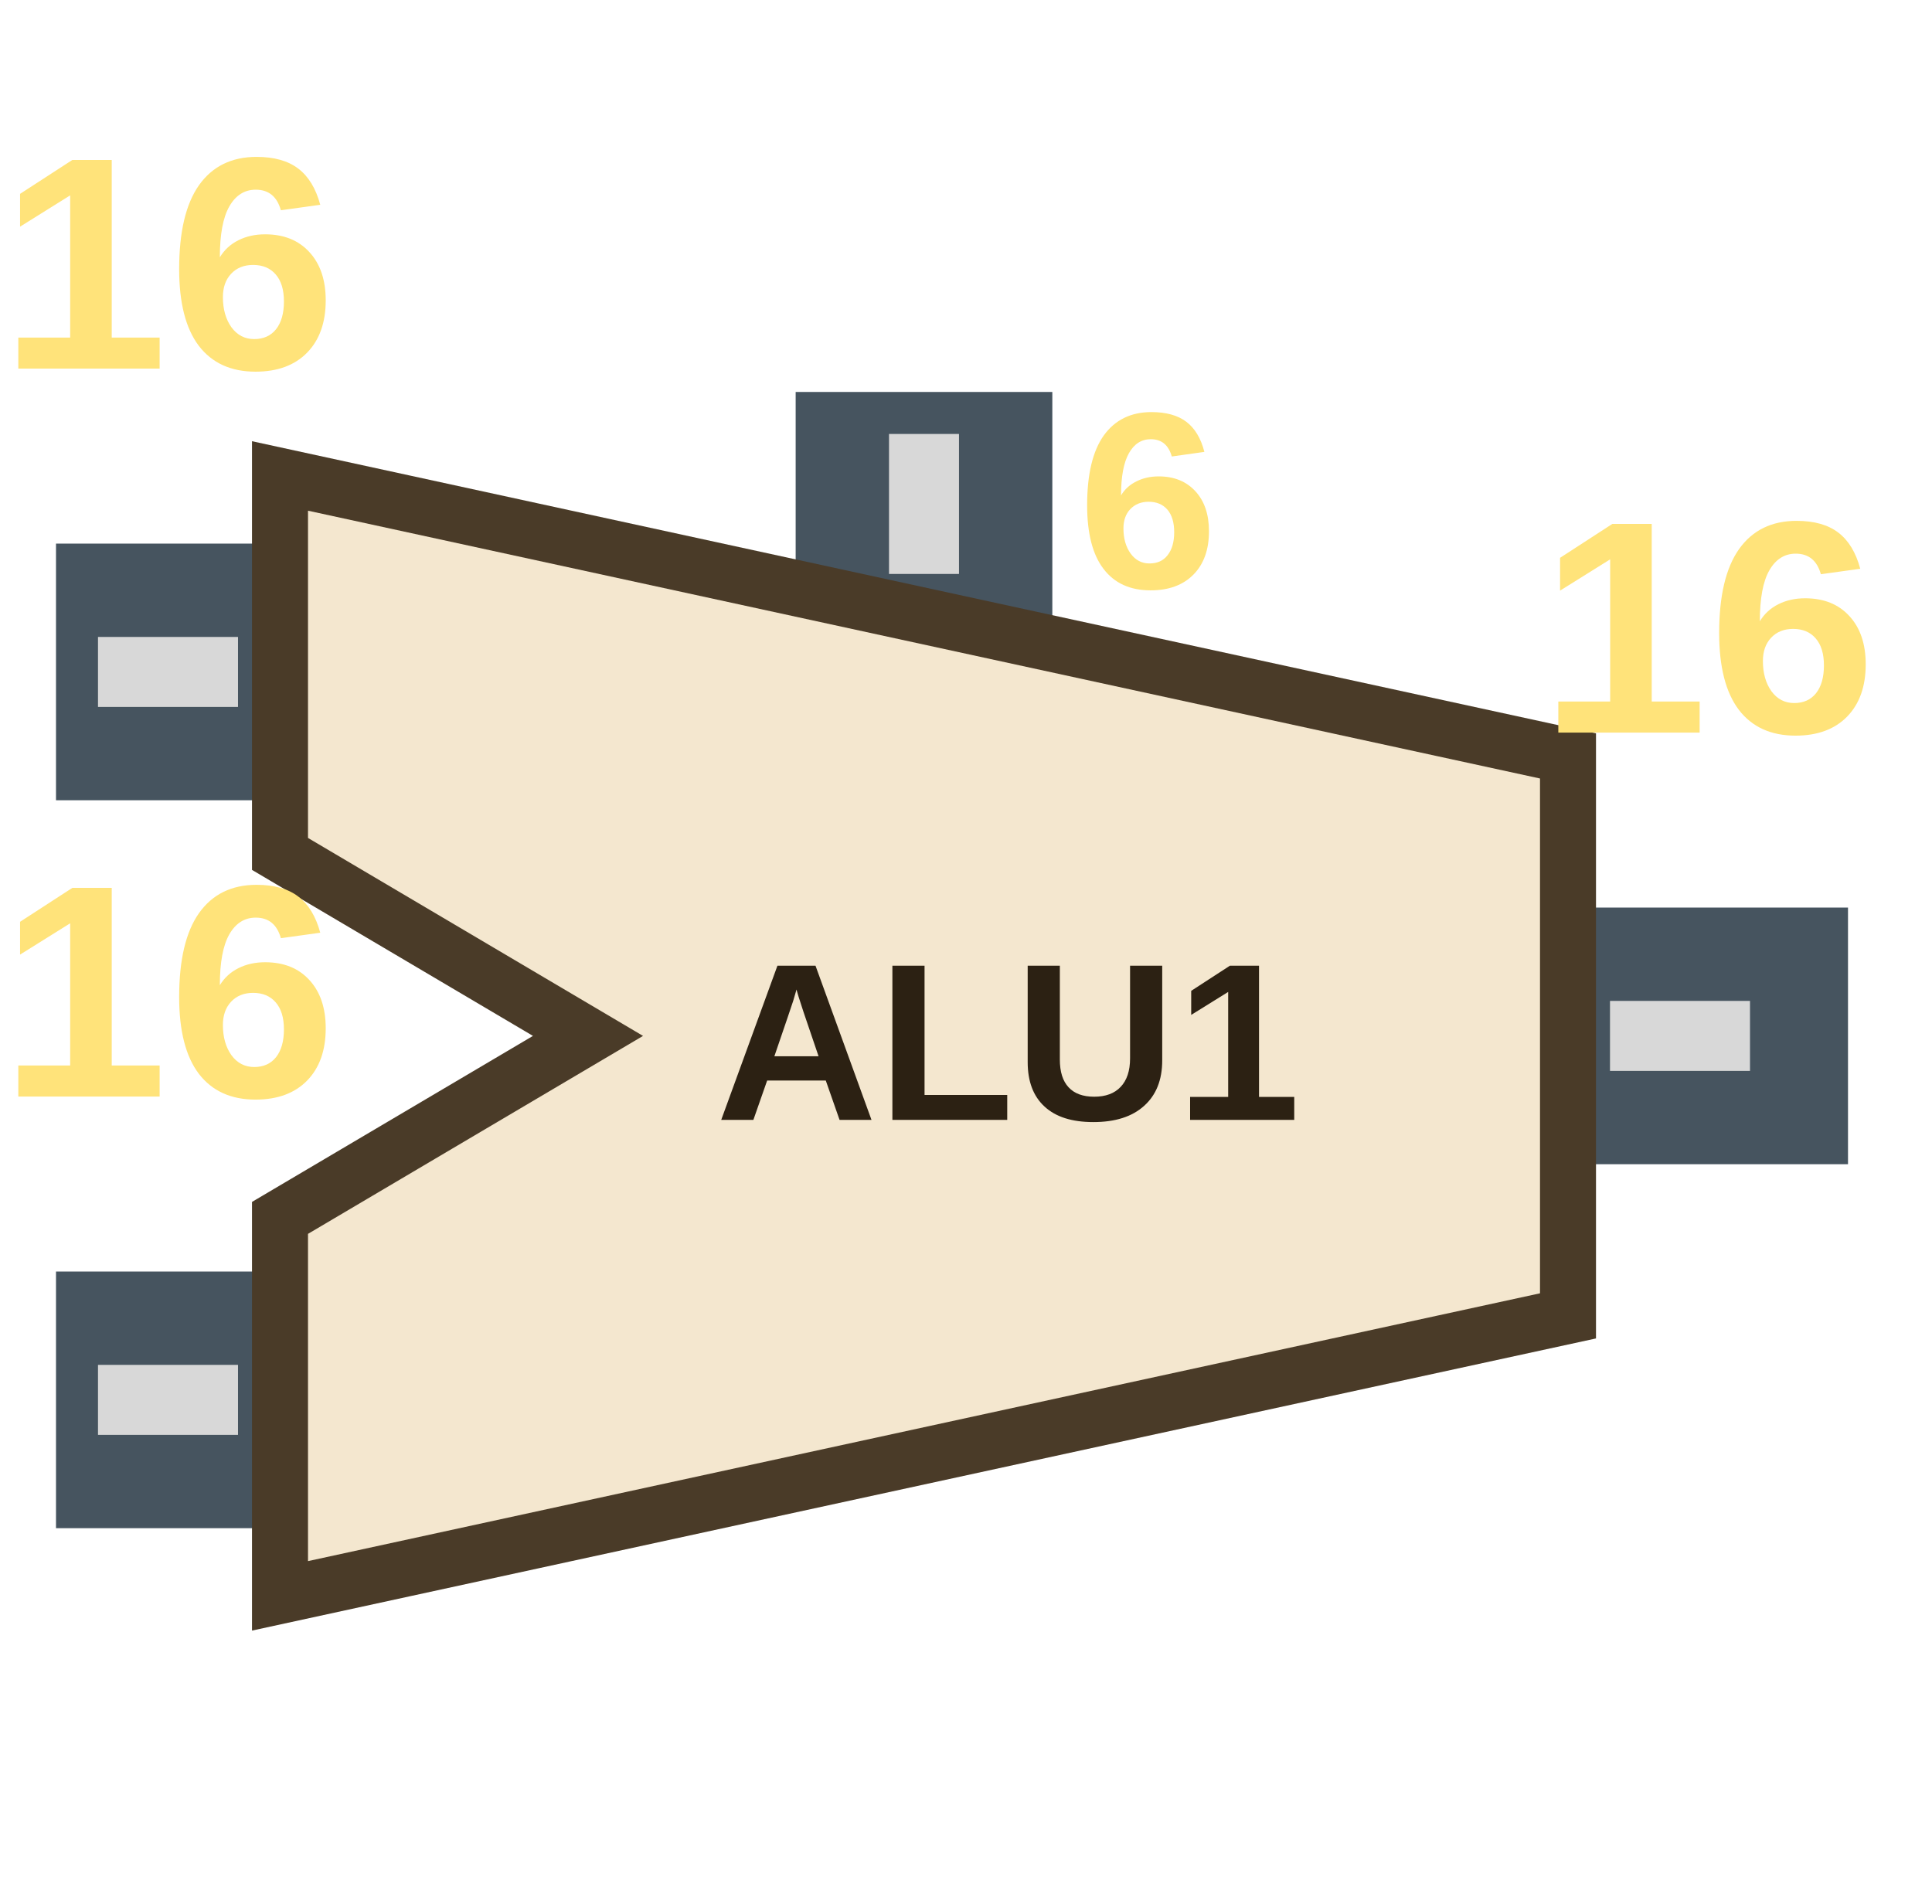
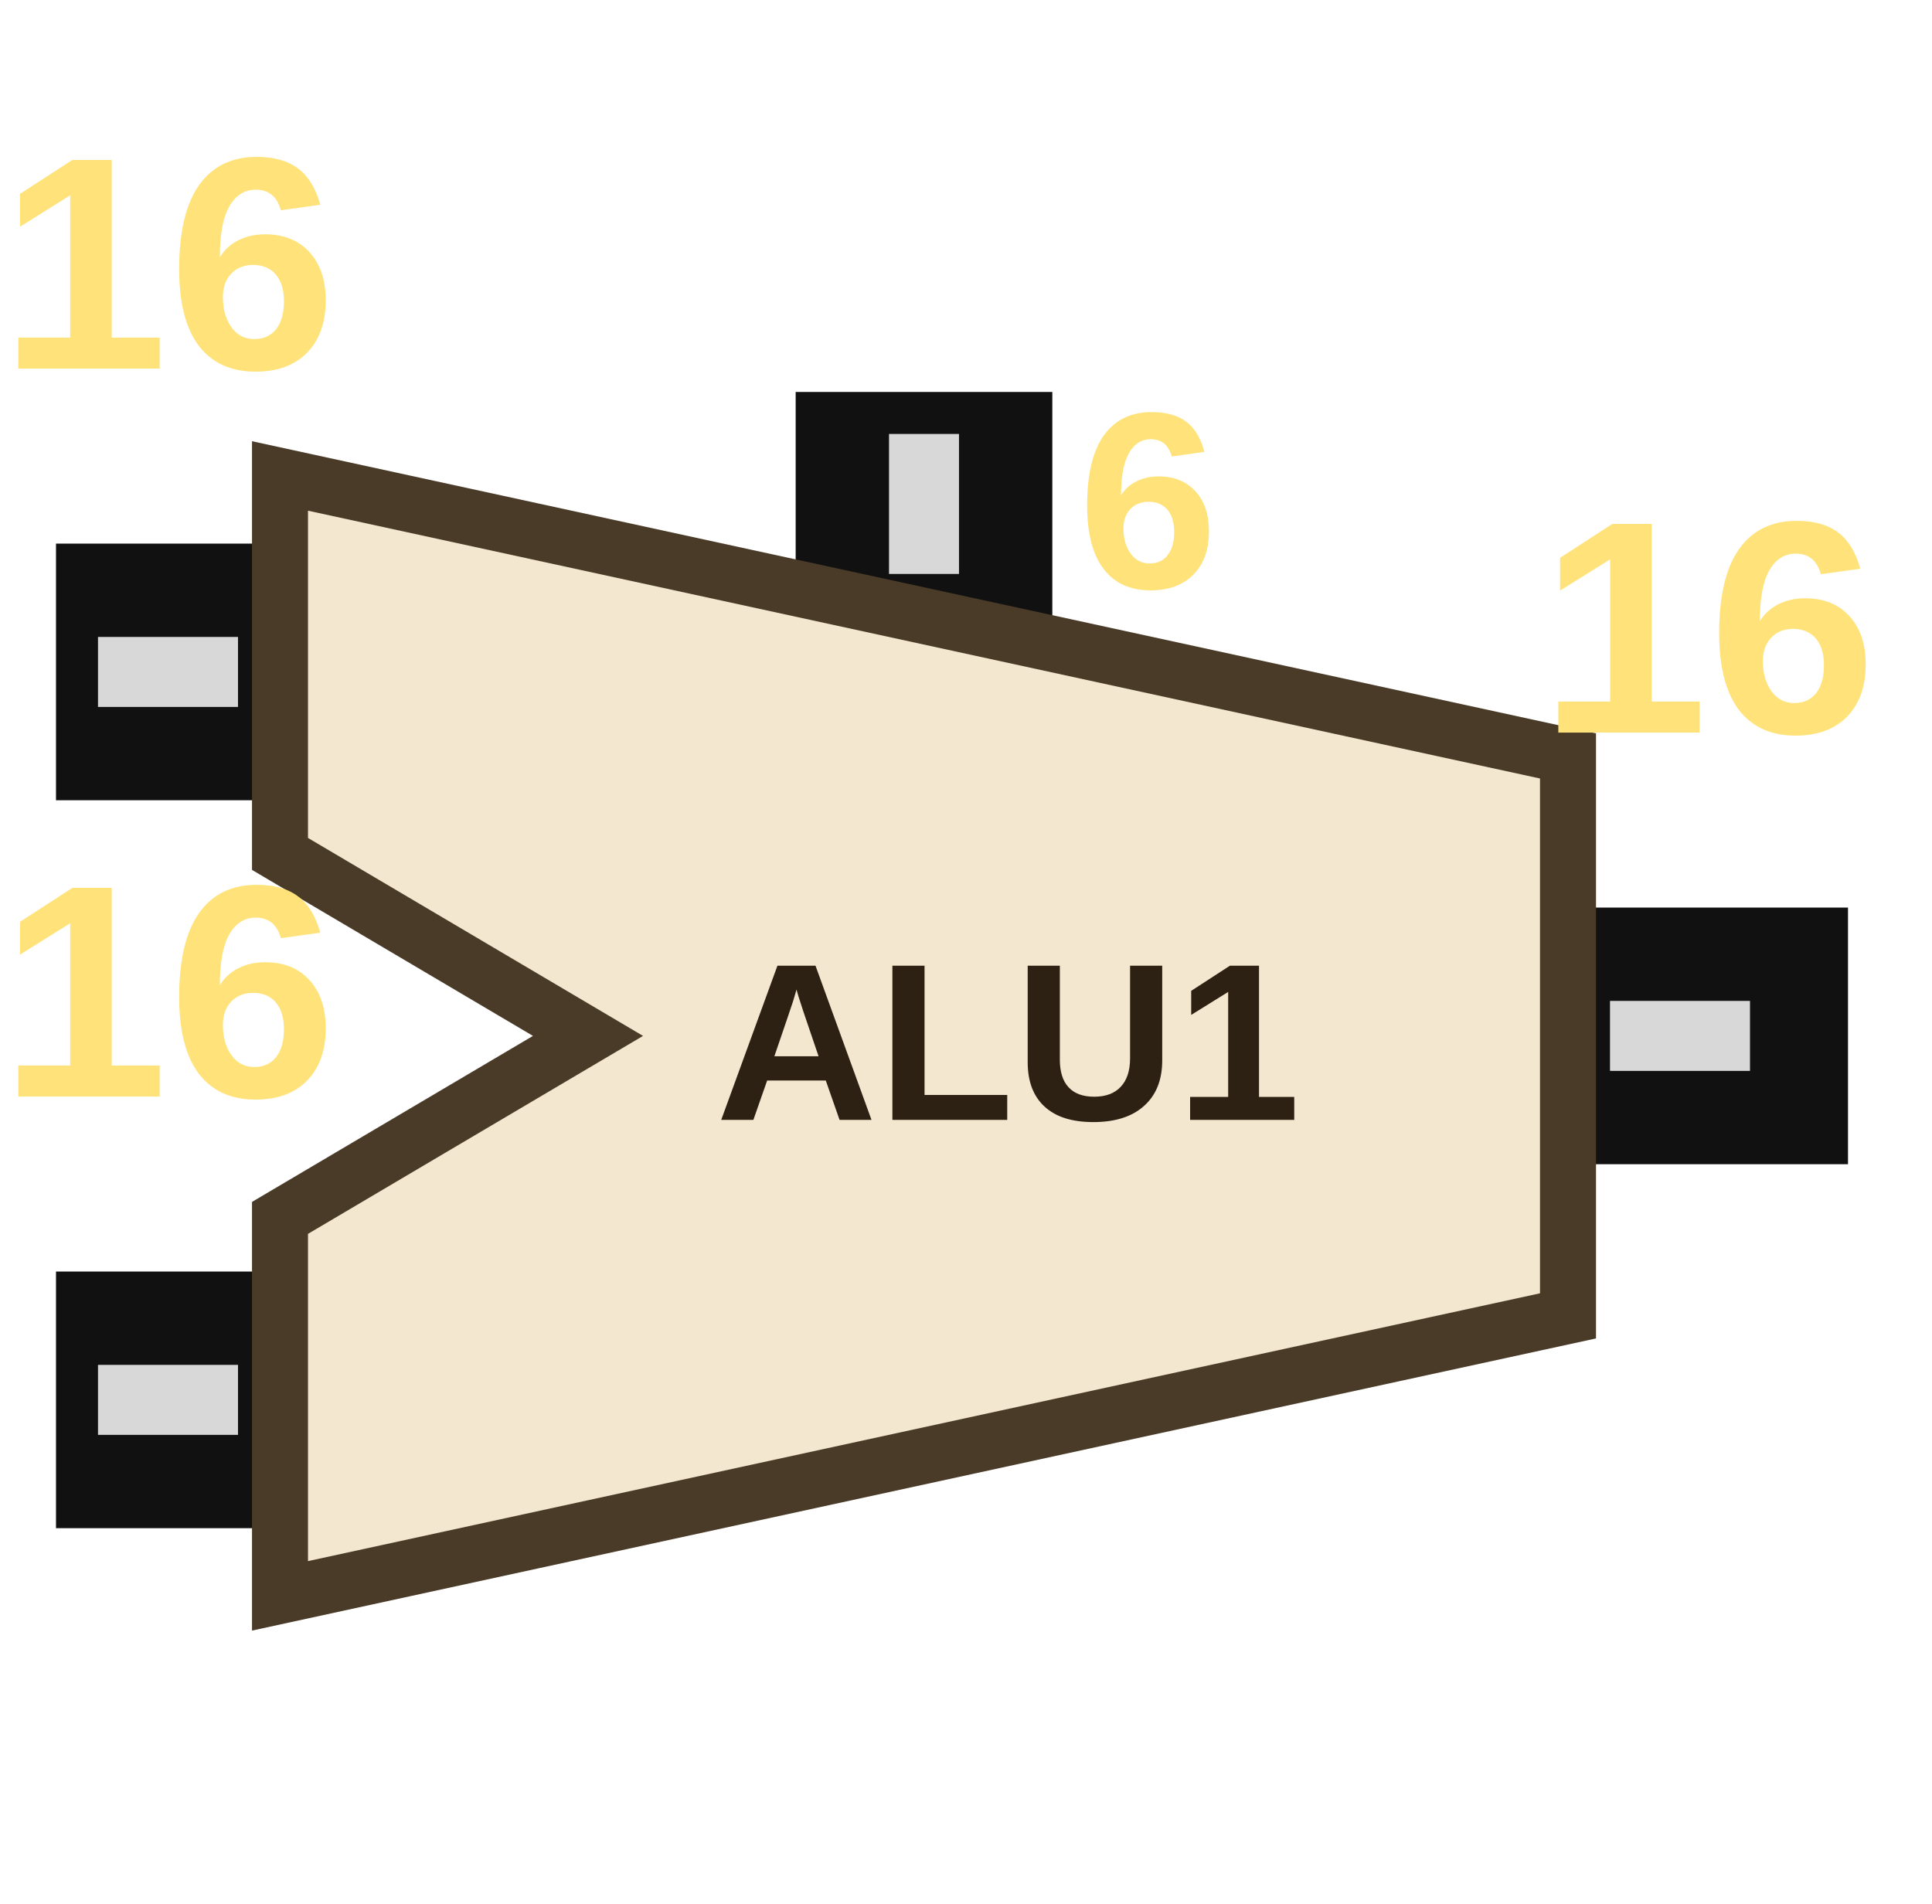
<svg xmlns="http://www.w3.org/2000/svg" viewBox="-66 -74 138 136" version="1.1">
  <style>
    .usercard-body { fill:#f4e7cf; stroke:#4a3b28; stroke-width:4; }
    .usercard-pin { stroke:#111; stroke-width:5; stroke-linecap:round; fill:none; }
    .arith-gate-pin-letter { font-family:Arial,sans-serif; font-size:20px; font-weight:800; fill:#2c2113; text-anchor:middle; }
-     .splitter-bar { fill:#46545f; stroke:none; }
+     .splitter-bar { fill:#111; stroke:none; }
    .splitter-stripe { stroke:#d8d8d8; stroke-width:3; stroke-dasharray:6 3; stroke-linecap:butt; fill:none; }
    .splitter-width-label { fill:#ffe37a; font-family:Arial,sans-serif; font-weight:800; font-size:13px; text-anchor:middle; }
  </style>
  <g class="usercard">
    <rect class="splitter-bar" x="-62" y="-35.167" width="16" height="18.333" />
    <line class="splitter-stripe" x1="-59" y1="-26" x2="-49" y2="-26" style="stroke-width:5;stroke-dasharray:10 5" />
    <rect class="splitter-bar" x="-62" y="16.833" width="16" height="18.333" />
    <line class="splitter-stripe" x1="-59" y1="26" x2="-49" y2="26" style="stroke-width:5;stroke-dasharray:10 5" />
    <rect class="splitter-bar" x="46" y="-9.167" width="20" height="18.333" />
    <line class="splitter-stripe" x1="49" y1="0" x2="63" y2="0" style="stroke-width:5;stroke-dasharray:10 5" />
    <rect class="splitter-bar" x="-9.167" y="-46" width="18.333" height="20" />
    <line class="splitter-stripe" x1="0" y1="-43" x2="0" y2="-29" style="stroke-width:5;stroke-dasharray:10 5" />
    <path class="usercard-body" d="M -46 -40 L 46 -20 L 46 20 L -46 40 L -46 13 L -24 0 L -46 -13 Z" />
    <text class="arith-gate-pin-letter" x="6" y="6" text-anchor="middle" style="font-size:16px">ALU1</text>
    <text class="splitter-width-label" x="-54" y="-47.667" text-anchor="middle" style="font-size:21.667px">16</text>
    <text class="splitter-width-label" x="-54" y="4.333" text-anchor="middle" style="font-size:21.667px">16</text>
    <text class="splitter-width-label" x="56" y="-21.667" text-anchor="middle" style="font-size:21.667px">16</text>
    <text class="splitter-width-label" x="16" y="-32" text-anchor="start" style="font-size:18px">6</text>
  </g>
</svg>
